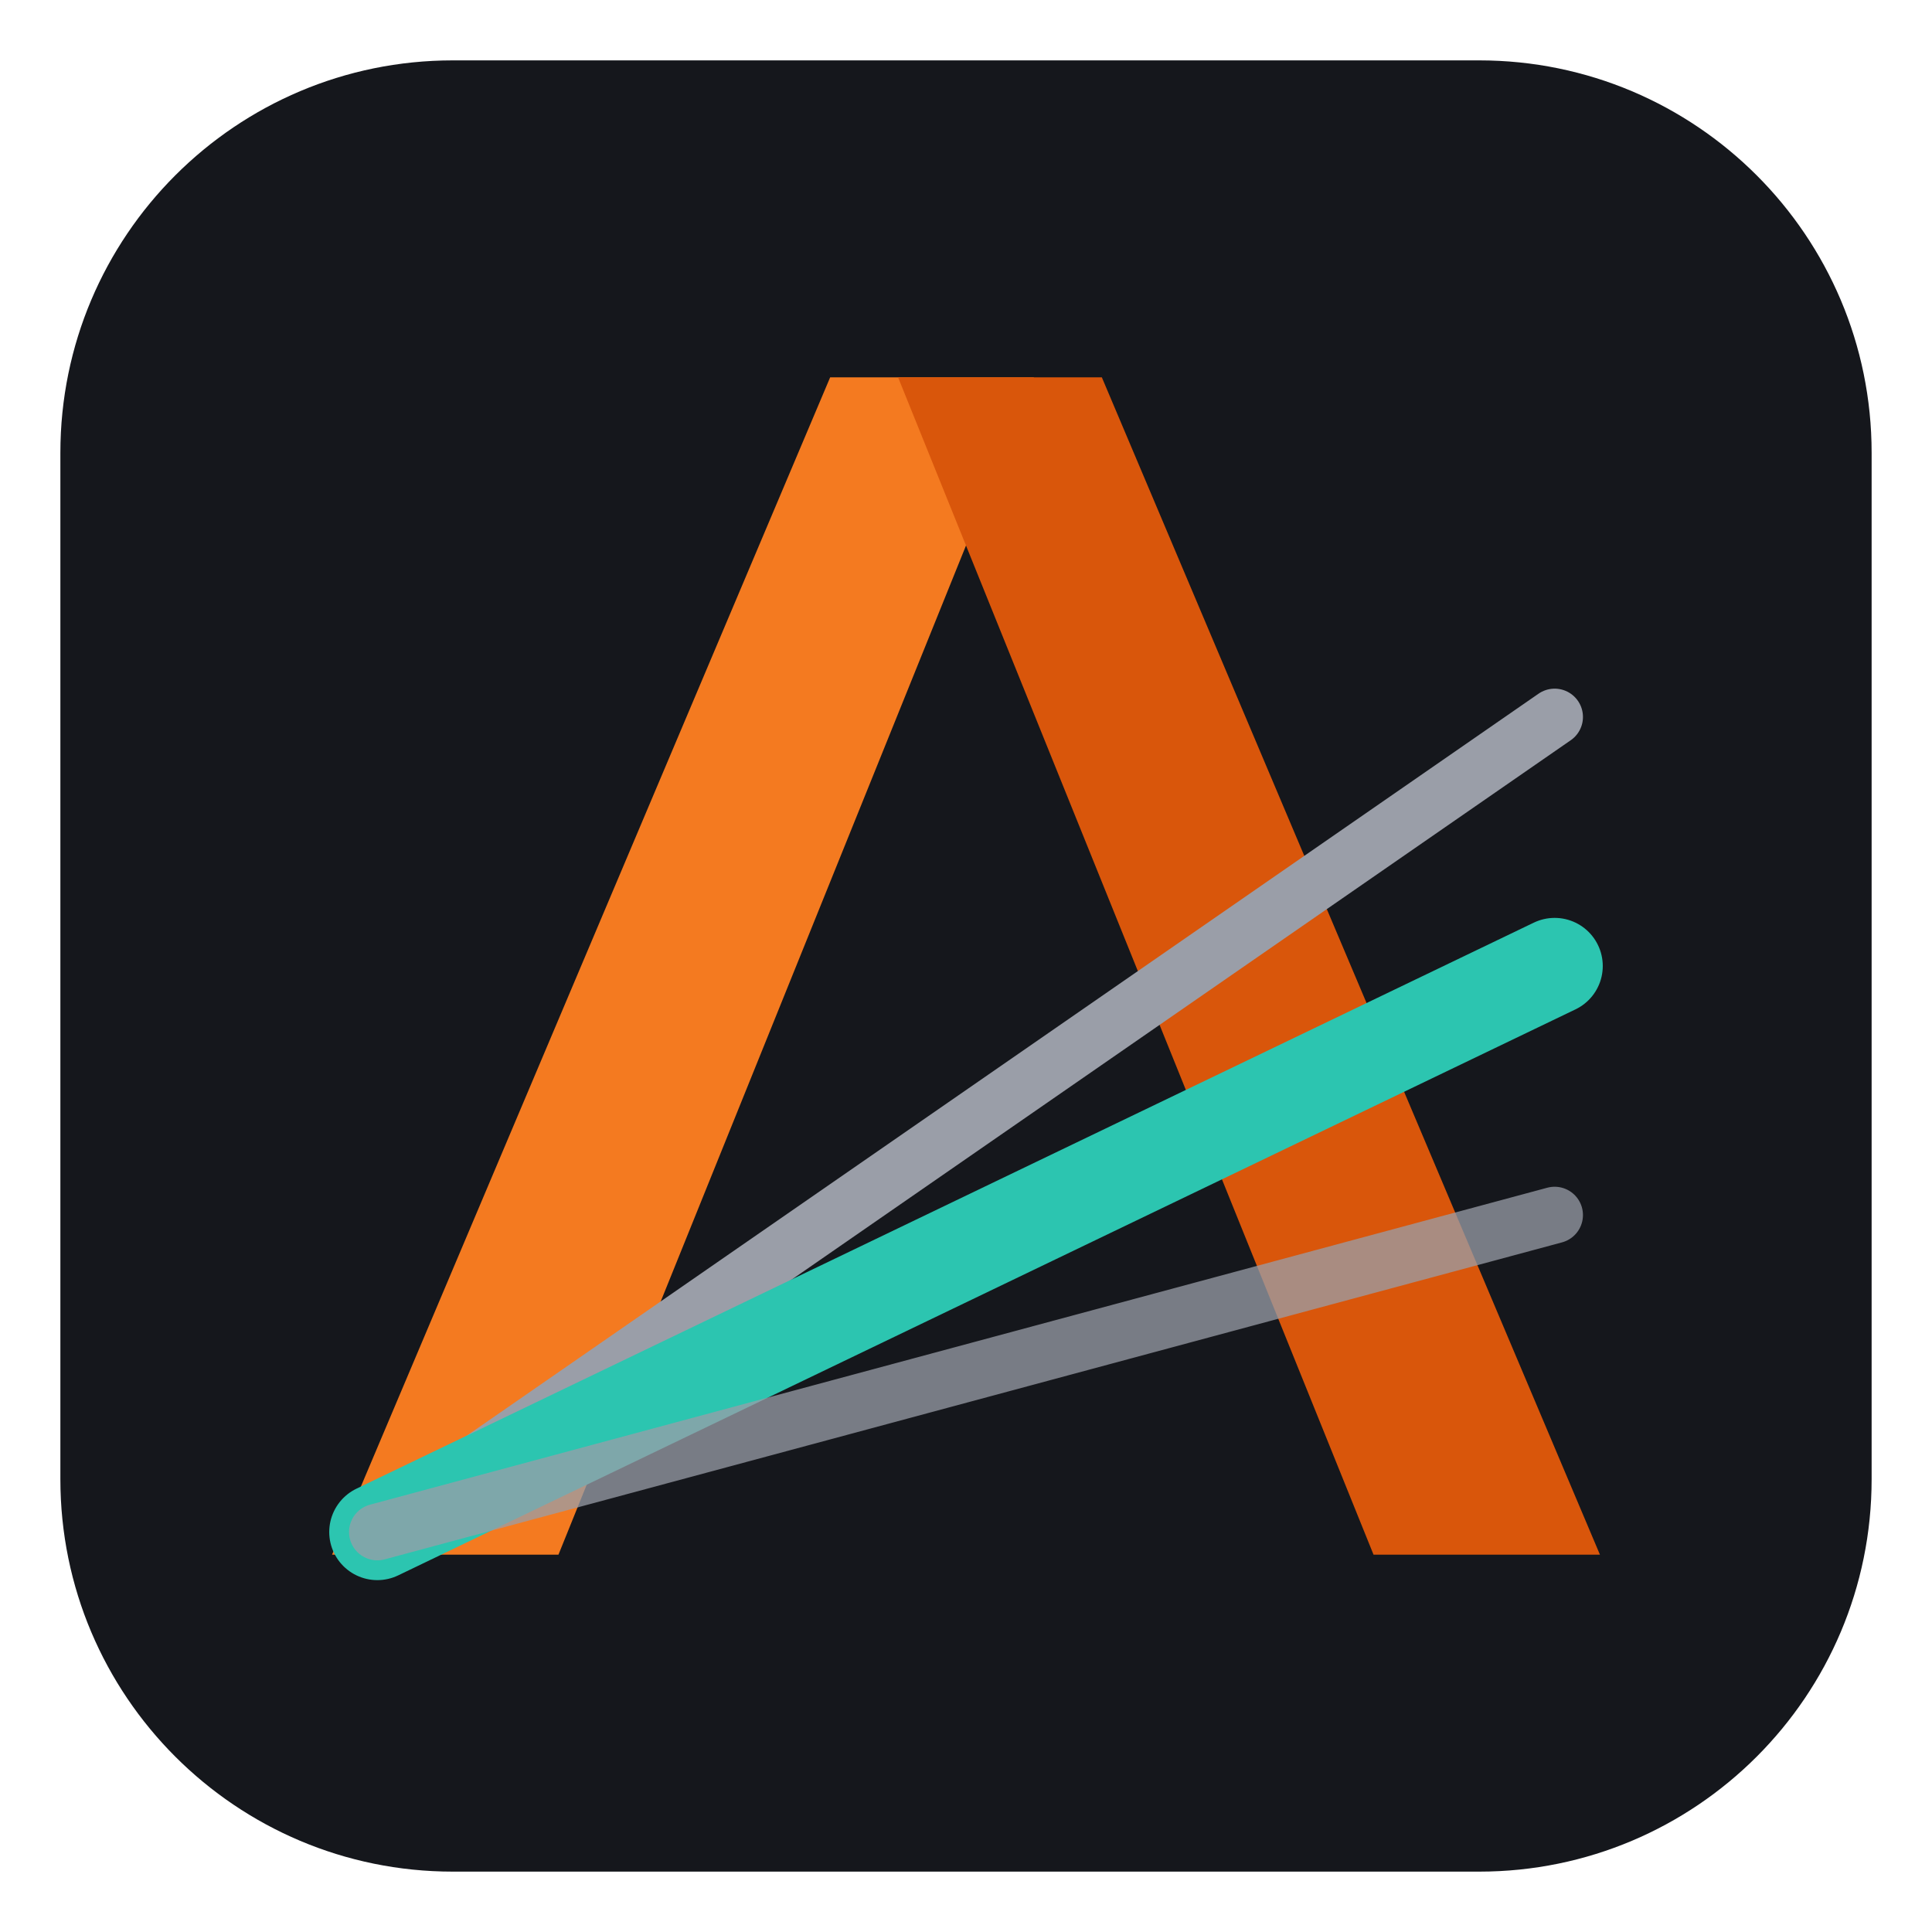
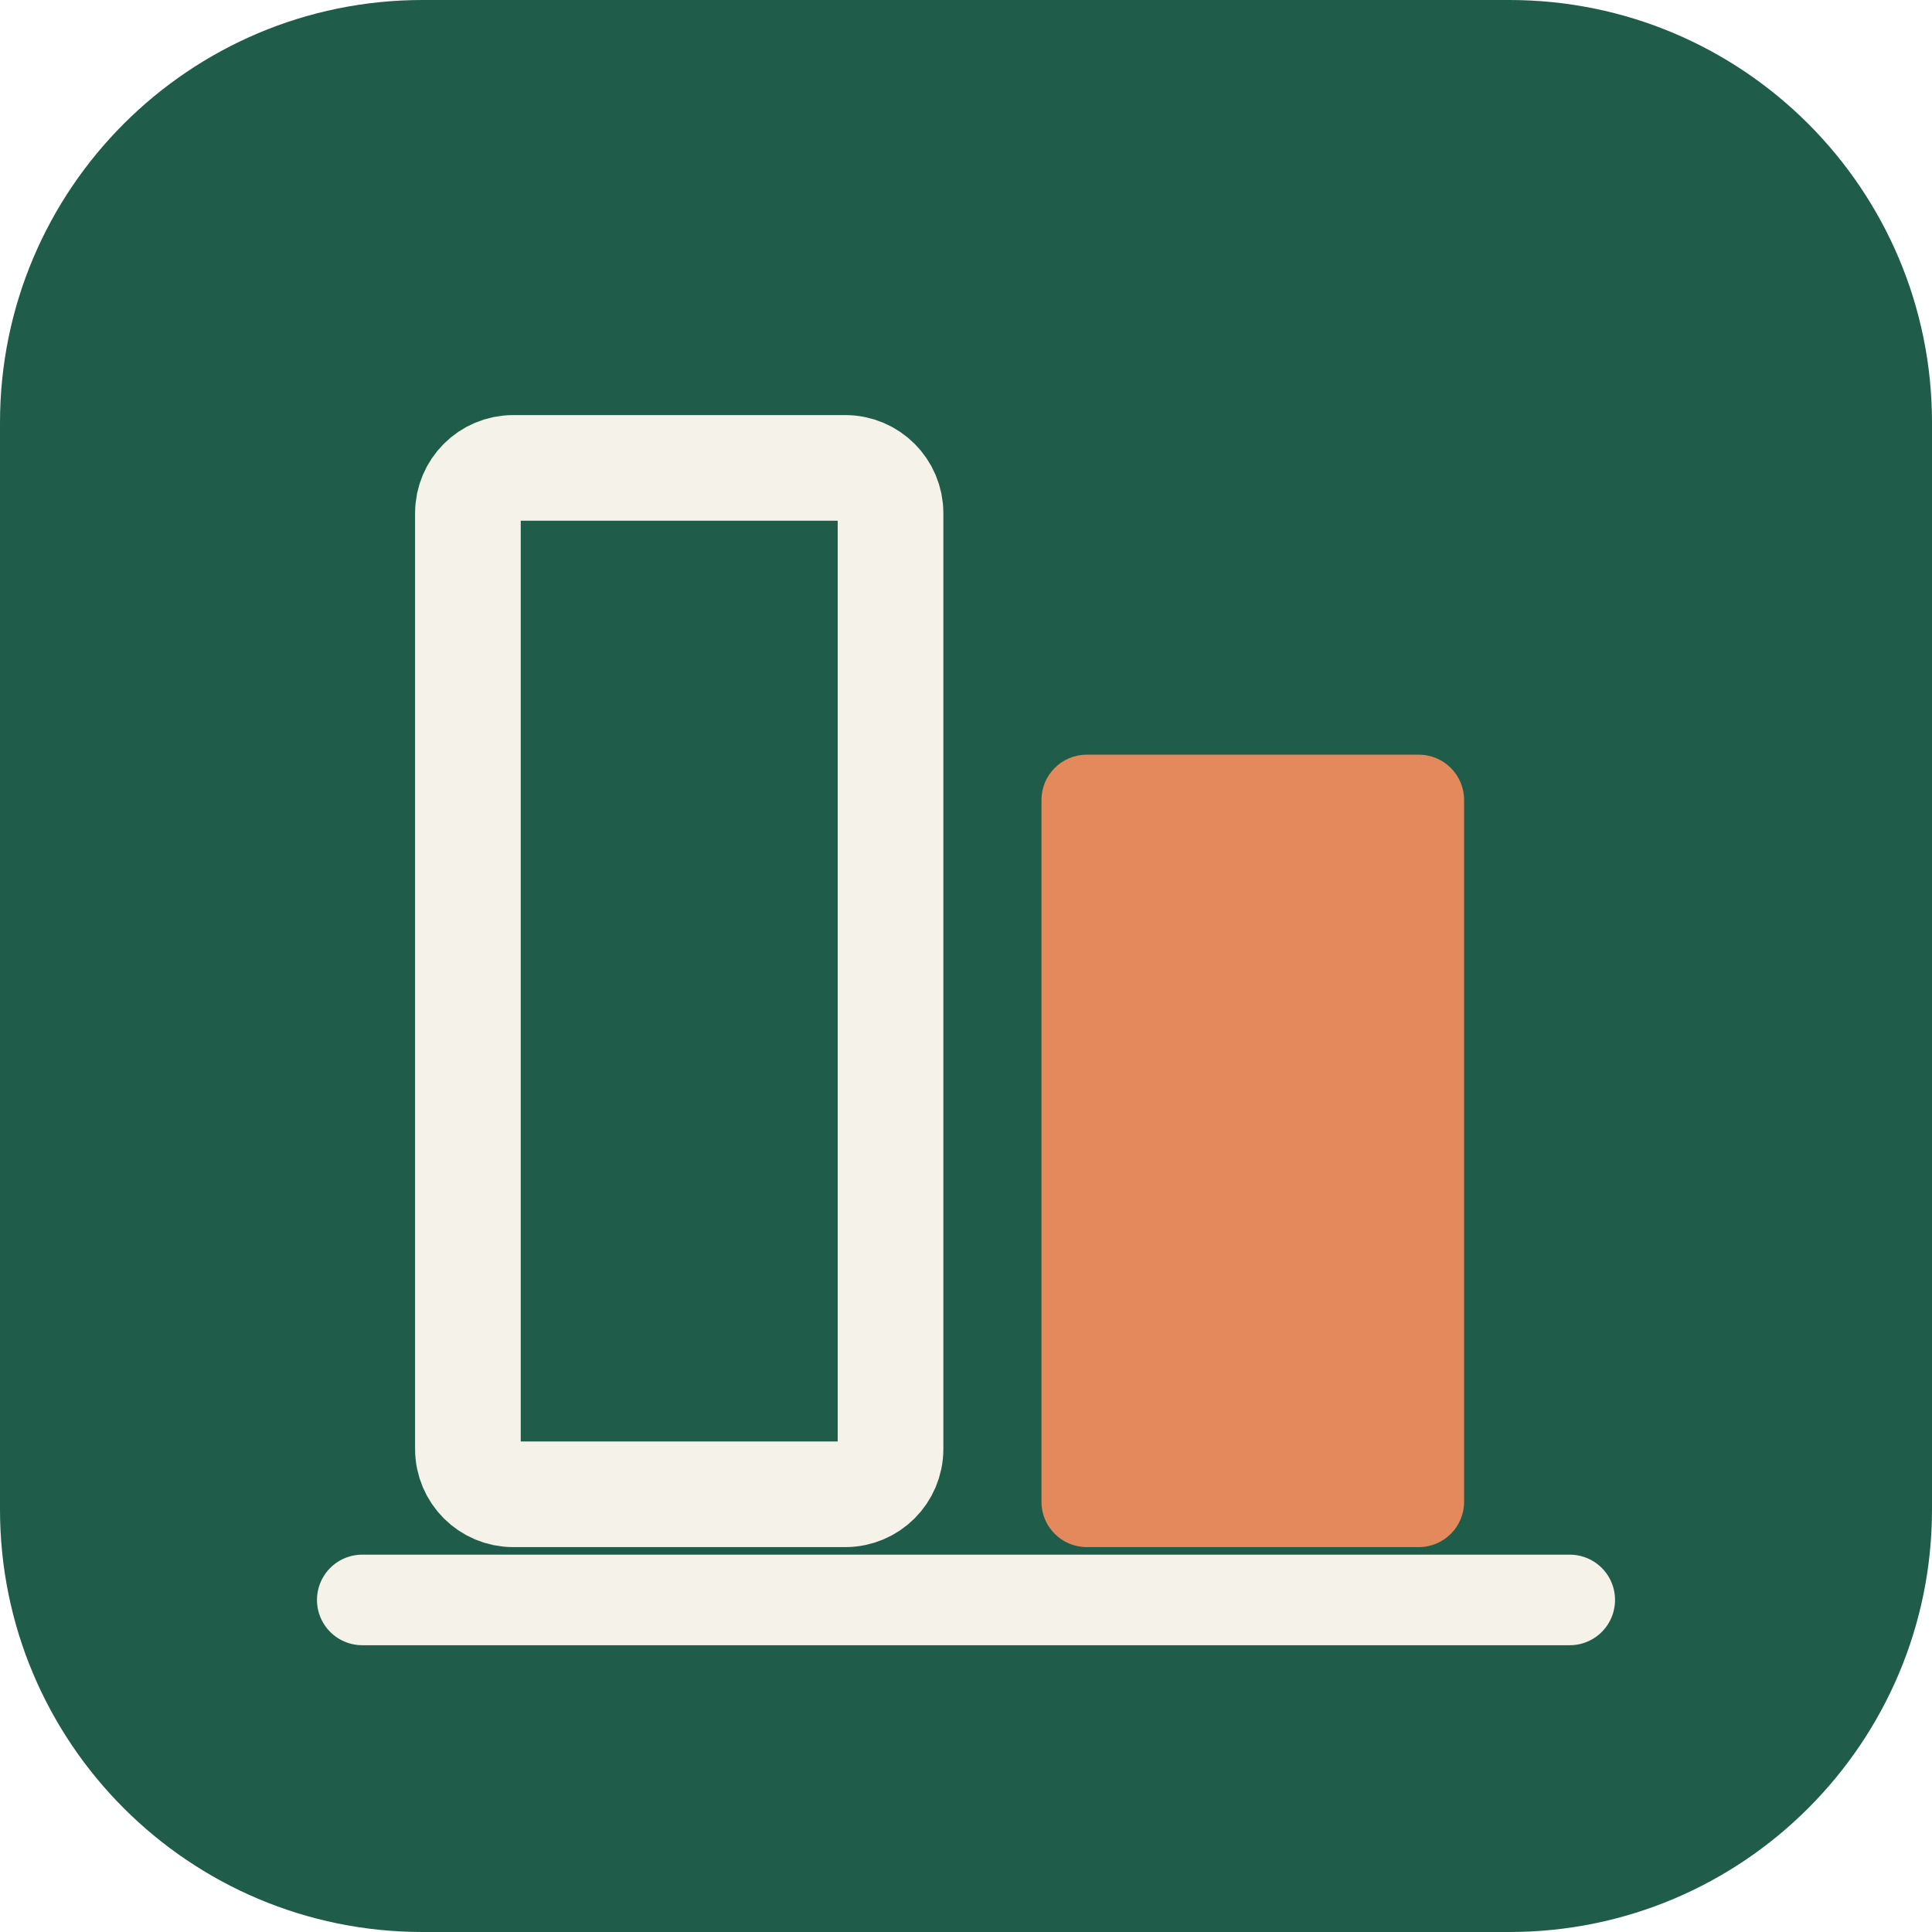
<svg xmlns="http://www.w3.org/2000/svg" viewBox="0 0 256 256">
-   <rect x="8" y="8" width="240" height="240" rx="52" fill="#15171c" />
-   <g transform="translate(38,38) scale(1.5)">
-     <path d="M4 112 48 8h18L24 112Z" fill="#f47a20" />
-     <path d="M54 8h18l44 104H96Z" fill="#d9560b" />
-     <path d="M8 110 112 38" stroke="#9a9ea8" stroke-width="5" stroke-linecap="round" />
-     <path d="M8 110 112 60" stroke="#2cc5b0" stroke-width="8.5" stroke-linecap="round" />
-     <path d="M8 110 112 82" stroke="#9a9ea8" stroke-width="5" stroke-linecap="round" opacity=".75" />
-   </g>
+   <rect width="256" height="256" rx="56" fill="#1f5c4a" />
+   <rect x="62" y="62" width="56" height="136" rx="6" fill="none" stroke="#f5f2ea" stroke-width="14" />
+   <rect x="138" y="100" width="56" height="105" rx="6" fill="#e3895b" />
+   <path d="M48 212H208" stroke="#f5f2ea" stroke-width="12" stroke-linecap="round" />
</svg>
